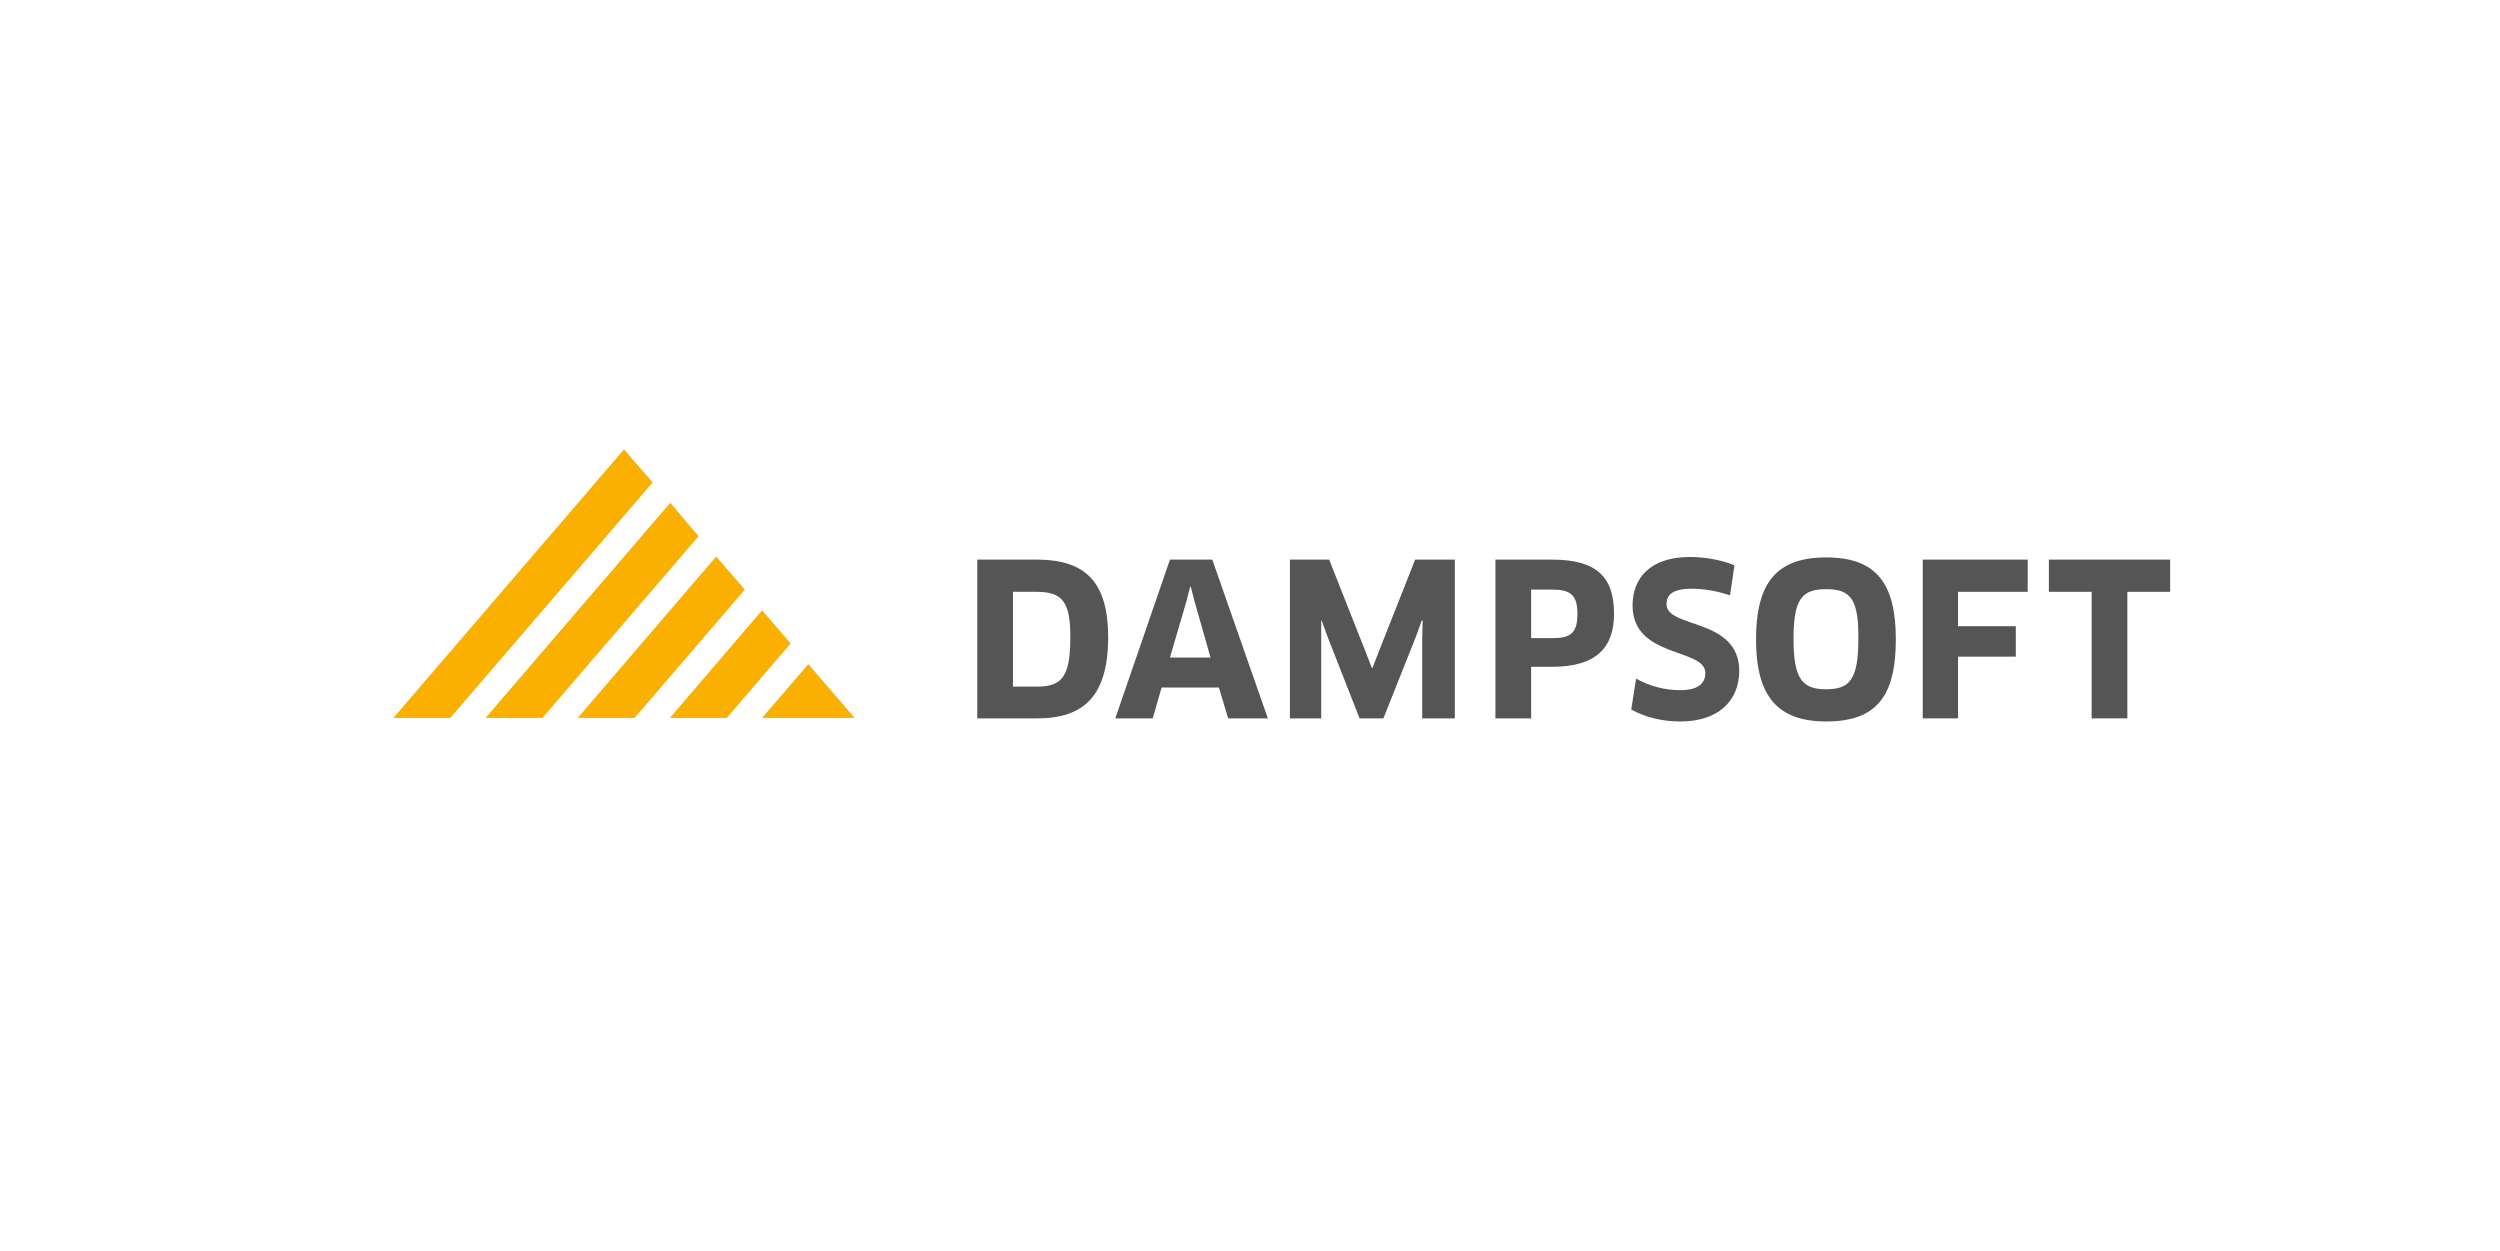
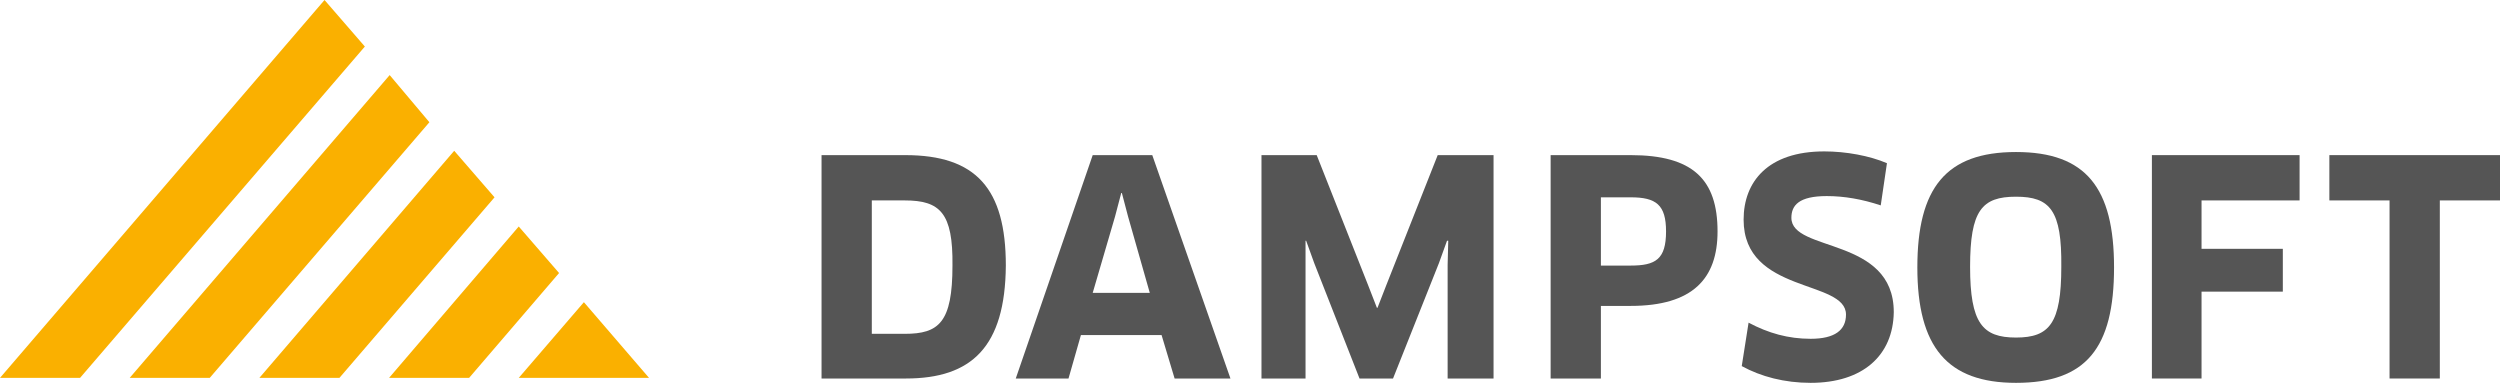
- <svg xmlns="http://www.w3.org/2000/svg" version="1.1" id="Ebene_1" x="0px" y="0px" viewBox="0 0 566.9 283.5" style="enable-background:new 0 0 566.9 283.5;" xml:space="preserve">
-   <style type="text/css">
- 	.st0{fill-rule:evenodd;clip-rule:evenodd;fill:#FAB000;}
- 	.st1{fill-rule:evenodd;clip-rule:evenodd;fill:#555555;}
- </style>
+ <svg xmlns="http://www.w3.org/2000/svg" version="1.1" baseProfile="tiny" id="Ebene_1" x="0px" y="0px" viewBox="0 0 402.9 61.7" overflow="visible" xml:space="preserve">
  <g>
-     <polygon class="st0" points="162.4,126.2 131,162.8 143.9,162.8 168.9,133.7 162.4,126.2  " />
-     <polygon class="st0" points="172.8,138.4 151.9,162.8 164.8,162.8 179.3,145.9 172.8,138.4  " />
-     <polygon class="st0" points="152,114 110.1,162.8 123,162.8 158.4,121.6 152,114  " />
-     <polygon class="st0" points="183.3,150.6 172.8,162.8 193.8,162.8 183.3,150.6  " />
-     <polygon class="st0" points="141.5,101.9 89.2,162.8 102.1,162.8 148,109.4 141.5,101.9  " />
+     <g>
+       <polygon fill-rule="evenodd" fill="#FAB000" points="73.2,24.3 41.8,60.9 54.7,60.9 79.7,31.8   " />
+       <polygon fill-rule="evenodd" fill="#FAB000" points="83.6,36.5 62.7,60.9 75.6,60.9 90.1,44   " />
+       <polygon fill-rule="evenodd" fill="#FAB000" points="62.8,12.1 20.9,60.9 33.8,60.9 69.2,19.7   " />
+       <polygon fill-rule="evenodd" fill="#FAB000" points="94.1,48.7 83.6,60.9 104.6,60.9   " />
+       <polygon fill-rule="evenodd" fill="#FAB000" points="52.3,0 0,60.9 12.9,60.9 58.8,7.5   " />
+     </g>
+     <path fill-rule="evenodd" fill="#555555" d="M145.8,32.3h-5.3v21.5h5.3c5.5,0,7.7-1.8,7.7-11C153.6,34.3,151.5,32.3,145.8,32.3   L145.8,32.3z M146,61h-13.6V25h13.5c11.4,0,16.2,5.4,16.2,17.8C162,55.9,156.6,61,146,61L146,61z" />
+     <path fill-rule="evenodd" fill="#555555" d="M179.7,34.9l-3.6,12.3h9.2l-3.5-12.3l-1-3.8h-0.1L179.7,34.9L179.7,34.9z M187.2,54   h-13l-2,7h-8.5l12.4-36h9.6l12.6,36h-9L187.2,54L187.2,54z" />
+     <polygon fill-rule="evenodd" fill="#555555" points="212.2,25 220.5,46 221.9,49.6 222,49.6 223.4,46 231.7,25 240.7,25 240.7,61    233.3,61 233.3,42.7 233.4,38.8 233.2,38.8 231.9,42.4 224.5,61 219.1,61 211.8,42.4 210.5,38.8 210.4,38.8 210.4,42.7 210.4,61    203.3,61 203.3,25  " />
+     <path fill-rule="evenodd" fill="#555555" d="M262.8,31.8H258v11h4.8c4,0,5.7-1,5.7-5.5C268.5,33,266.9,31.8,262.8,31.8L262.8,31.8z    M262.8,49.3H258V61h-8.1V25h12.9c10,0,14,3.9,14,12.3C276.8,44.9,272.8,49.3,262.8,49.3L262.8,49.3z" />
+     <path fill-rule="evenodd" fill="#555555" d="M291.8,61.7c-4.2,0-8-1-11.1-2.7l1.1-7c3.2,1.7,6.4,2.6,10,2.6c3.9,0,5.7-1.4,5.7-3.9   c0-5.7-16.5-3.3-16.5-15.3c0-6.1,3.9-11,13-11c3.5,0,7.3,0.7,10.1,1.9l-1,6.8c-3-1-5.9-1.5-8.7-1.5c-4.5,0-5.7,1.5-5.7,3.5   c0,5.6,16.5,3,16.5,15.2C305.1,57.3,300.2,61.7,291.8,61.7L291.8,61.7z" />
+     <path fill-rule="evenodd" fill="#555555" d="M324.9,31.7c-5.5,0-7.4,2.2-7.4,11.3s2,11.4,7.4,11.4c5.4,0,7.3-2.3,7.3-11.4   C332.3,33.9,330.4,31.7,324.9,31.7L324.9,31.7z M324.9,61.7c-11.1,0-15.9-5.8-15.9-18.6s4.6-18.6,15.9-18.6s15.8,5.8,15.8,18.6   C340.7,56.1,336.2,61.7,324.9,61.7L324.9,61.7z" />
+     <polygon fill-rule="evenodd" fill="#555555" points="354.8,32.3 354.8,40.1 367.9,40.1 367.9,47 354.8,47 354.8,61 346.8,61    346.8,25 370.6,25 370.6,32.3  " />
+     <polygon fill-rule="evenodd" fill="#555555" points="393.2,32.3 393.2,61 385.1,61 385.1,32.3 375.4,32.3 375.4,25 402.9,25    402.9,32.3  " />
  </g>
-   <path class="st1" d="M235,134.2h-5.3v21.5h5.3c5.5,0,7.7-1.8,7.7-11C242.8,136.2,240.7,134.2,235,134.2L235,134.2z M235.2,162.9  h-13.6v-36h13.5c11.4,0,16.2,5.4,16.2,17.8C251.2,157.8,245.8,162.9,235.2,162.9L235.2,162.9z" />
-   <path class="st1" d="M268.9,136.8l-3.6,12.3h9.2l-3.5-12.3l-1-3.8h-0.1L268.9,136.8L268.9,136.8z M276.4,155.9h-13l-2,7h-8.5  l12.4-36h9.6l12.6,36h-9L276.4,155.9L276.4,155.9z" />
-   <polygon class="st1" points="301.4,126.9 309.7,147.9 311.1,151.5 311.2,151.5 312.6,147.9 320.9,126.9 329.9,126.9 329.9,162.9   322.5,162.9 322.5,144.6 322.6,140.7 322.4,140.7 321.1,144.3 313.7,162.9 308.3,162.9 301,144.3 299.7,140.7 299.6,140.7   299.6,144.6 299.6,162.9 292.5,162.9 292.5,126.9 301.4,126.9 " />
-   <path class="st1" d="M352,133.7h-4.8v11h4.8c4,0,5.7-1,5.7-5.5C357.7,134.9,356.1,133.7,352,133.7L352,133.7z M352,151.2h-4.8v11.7  h-8.1v-36H352c10,0,14,3.9,14,12.3C366,146.8,362,151.2,352,151.2L352,151.2z" />
-   <path class="st1" d="M381,163.6c-4.2,0-8-1-11.1-2.7l1.1-7c3.2,1.7,6.4,2.6,10,2.6c3.9,0,5.7-1.4,5.7-3.9c0-5.7-16.5-3.3-16.5-15.3  c0-6.1,3.9-11,13-11c3.5,0,7.3,0.7,10.1,1.9l-1,6.8c-3-1-5.9-1.5-8.7-1.5c-4.5,0-5.7,1.5-5.7,3.5c0,5.6,16.5,3,16.5,15.2  C394.3,159.2,389.4,163.6,381,163.6L381,163.6z" />
-   <path class="st1" d="M414.1,133.6c-5.5,0-7.4,2.2-7.4,11.3s2,11.4,7.4,11.4c5.4,0,7.3-2.3,7.3-11.4  C421.5,135.8,419.6,133.6,414.1,133.6L414.1,133.6z M414.1,163.6c-11.1,0-15.9-5.8-15.9-18.6c0-12.8,4.6-18.6,15.9-18.6  c11.3,0,15.8,5.8,15.8,18.6C429.9,158,425.4,163.6,414.1,163.6L414.1,163.6z" />
-   <polygon class="st1" points="444,134.2 444,142 457.1,142 457.1,148.9 444,148.9 444,162.9 436,162.9 436,126.9 459.8,126.9   459.8,134.2 444,134.2 " />
-   <polygon class="st1" points="482.4,134.2 482.4,162.9 474.3,162.9 474.3,134.2 464.6,134.2 464.6,126.9 492.1,126.9 492.1,134.2   482.4,134.2 " />
</svg>
